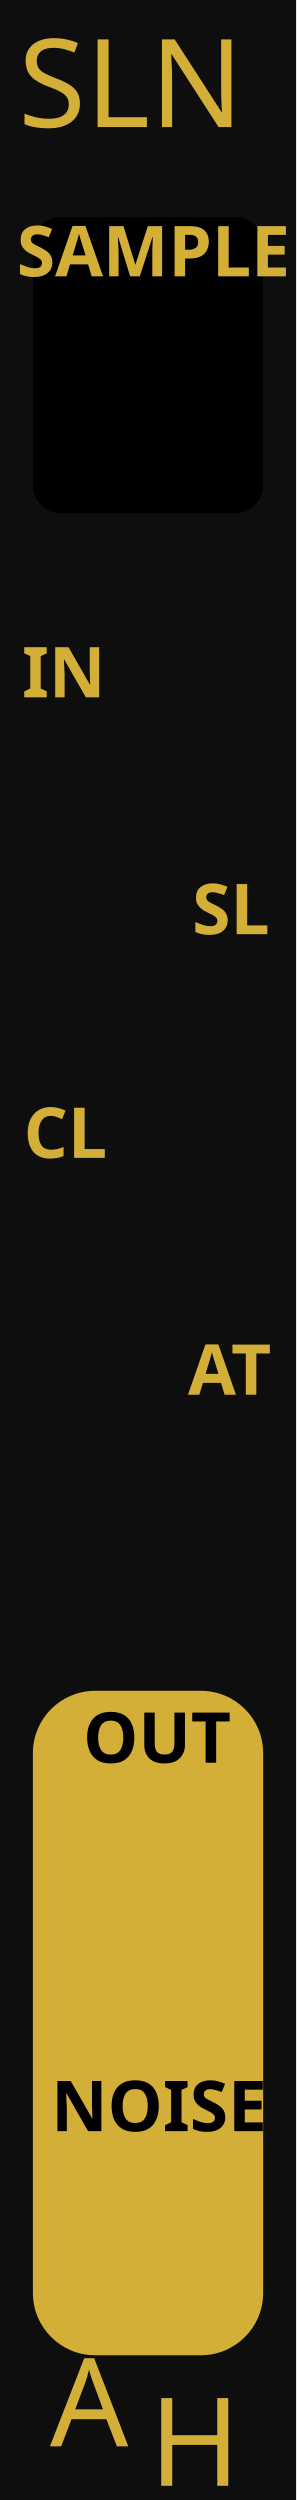
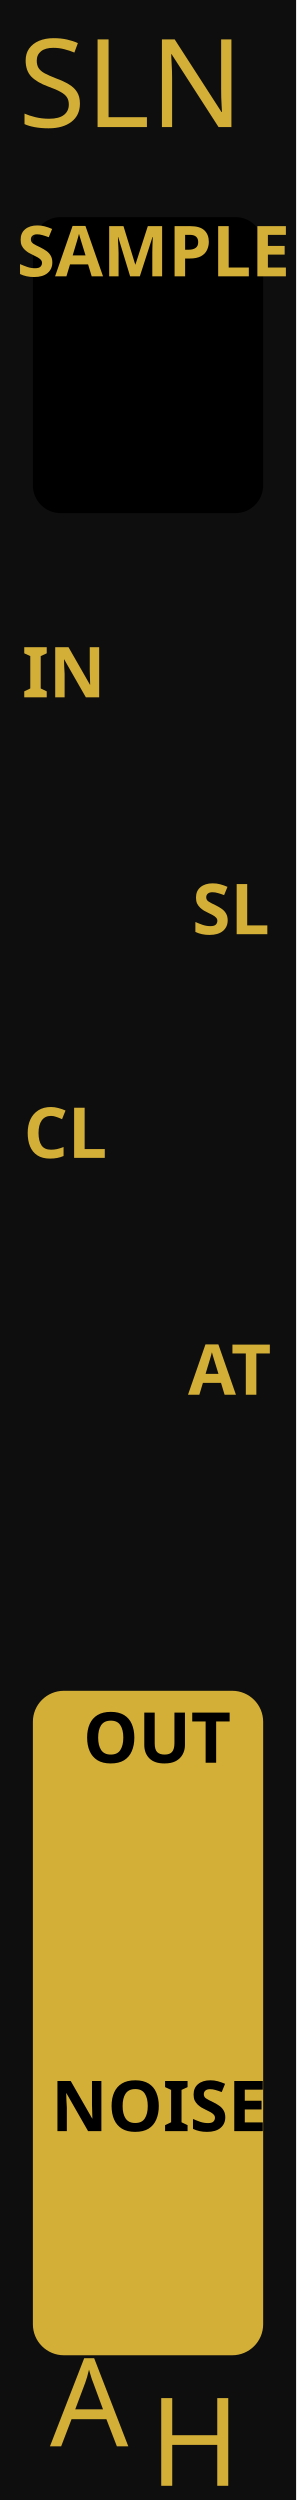
<svg xmlns="http://www.w3.org/2000/svg" xmlns:ns1="http://www.openswatchbook.org/uri/2009/osb" width="45" height="380" id="svg11791" version="1.1">
  <defs id="defs3">
    <marker orient="auto" refY="0" refX="0" id="DotM" style="overflow:visible">
      <path id="path4782" d="m -2.5,-1 c 0,2.76 -2.24,5 -5,5 -2.76,0 -5,-2.24 -5,-5 0,-2.76 2.24,-5 5,-5 2.76,0 5,2.24 5,5 z" style="fill-rule:evenodd;stroke:#000000;stroke-width:1pt" transform="matrix(0.4,0,0,0.4,2.96,0.4)" />
    </marker>
    <marker orient="auto" refY="0" refX="0" id="Arrow1Sstart" style="overflow:visible">
      <path id="path4730" d="M 0,0 5,-5 -12.5,0 5,5 Z" style="fill-rule:evenodd;stroke:#000000;stroke-width:1pt" transform="matrix(0.2,0,0,0.2,1.2,0)" />
    </marker>
    <marker orient="auto" refY="0" refX="0" id="Arrow2Mend" style="overflow:visible">
      <path id="path5158" style="fill-rule:evenodd;stroke-width:0.625;stroke-linejoin:round" d="M 8.719,4.034 -2.207,0.016 8.719,-4.002 c -1.745,2.372 -1.735,5.617 -6e-7,8.035 z" transform="scale(-0.6)" />
    </marker>
    <marker orient="auto" refY="0" refX="0" id="Arrow2Mstart" style="overflow:visible">
      <path id="path5155" style="fill-rule:evenodd;stroke-width:0.625;stroke-linejoin:round" d="M 8.719,4.034 -2.207,0.016 8.719,-4.002 c -1.745,2.372 -1.735,5.617 -6e-7,8.035 z" transform="scale(0.6)" />
    </marker>
    <marker orient="auto" refY="0" refX="0" id="Arrow1Mstart" style="overflow:visible">
      <path id="path6730" d="M 0,0 5,-5 -12.5,0 5,5 Z" style="fill-rule:evenodd;stroke:#000000;stroke-width:1pt" transform="matrix(0.4,0,0,0.4,4,0)" />
    </marker>
    <marker orient="auto" refY="0" refX="0" id="TriangleOutM" style="overflow:visible">
      <path id="path6869" d="M 5.77,0 -2.88,5 V -5 Z" style="fill-rule:evenodd;stroke:#000000;stroke-width:1pt" transform="scale(0.4)" />
    </marker>
    <marker orient="auto" refY="0" refX="0" id="TriangleOutS" style="overflow:visible">
      <path id="path6872" d="M 5.77,0 -2.88,5 V -5 Z" style="fill-rule:evenodd;stroke:#000000;stroke-width:1pt" transform="scale(0.2)" />
    </marker>
    <marker orient="auto" refY="0" refX="0" id="SquareL" style="overflow:visible">
      <path id="path7539" d="M -5,-5 V 5 H 5 V -5 Z" style="fill-rule:evenodd;stroke:#000000;stroke-width:1pt" transform="scale(0.8)" />
    </marker>
    <marker orient="auto" refY="0" refX="0" id="Arrow1Send" style="overflow:visible">
      <path id="path6739" d="M 0,0 5,-5 -12.5,0 5,5 Z" style="fill-rule:evenodd;stroke:#000000;stroke-width:1pt" transform="matrix(-0.2,0,0,-0.2,-1.2,0)" />
    </marker>
    <marker orient="auto" refY="0" refX="0" id="Arrow1Mend" style="overflow:visible">
      <path id="path6733" d="M 0,0 5,-5 -12.5,0 5,5 Z" style="fill-rule:evenodd;stroke:#000000;stroke-width:1pt" transform="matrix(-0.4,0,0,-0.4,-4,0)" />
    </marker>
    <marker orient="auto" refY="0" refX="0" id="Arrow1Lend" style="overflow:visible">
      <path id="path6727" d="M 0,0 5,-5 -12.5,0 5,5 Z" style="fill-rule:evenodd;stroke:#000000;stroke-width:1pt" transform="matrix(-0.8,0,0,-0.8,-10,0)" />
    </marker>
    <filter height="1" width="1" y="0" x="0" id="filter3998" style="color-interpolation-filters:sRGB">
      <feConvolveMatrix order="3 3" kernelMatrix="0 1 0 0 -2 0 0 1 0" in="SourceGraphic" divisor="1" targetX="1" targetY="1" preserveAlpha="true" result="result0" bias="0" id="feConvolveMatrix4000" />
    </filter>
    <filter height="1" width="1" y="0" x="0" id="filter3286" style="color-interpolation-filters:sRGB">
      <feFlood flood-color="rgb(128,128,128)" flood-opacity="0" result="result1" id="feFlood3288" />
      <feBlend result="result2" mode="normal" in2="SourceGraphic" id="feBlend3290" />
      <feComposite k4="0" k3="0" k1="0" result="result3" operator="arithmetic" k2="1" in2="SourceGraphic" id="feComposite3292" />
      <feComposite operator="in" in2="SourceGraphic" id="feComposite3294" />
    </filter>
    <clipPath clipPathUnits="userSpaceOnUse" id="clipPath6603">
      <path d="M 402,402 H 9515 V 13631 H 402 Z" id="path6605" style="clip-rule:evenodd" />
    </clipPath>
    <clipPath clipPathUnits="userSpaceOnUse" id="clipPath6613">
      <path d="M 402,402 H 9515 V 13631 H 402 Z" id="path6615" style="clip-rule:evenodd" />
    </clipPath>
    <clipPath clipPathUnits="userSpaceOnUse" id="clipPath6619">
      <path d="M 614,402 H 9303 V 6057 H 614 Z" id="path6621" style="clip-rule:evenodd" />
    </clipPath>
    <clipPath clipPathUnits="userSpaceOnUse" id="clipPath6290">
      <path d="M 402,402 H 9515 V 13631 H 402 Z" id="path6292" style="clip-rule:evenodd" />
    </clipPath>
    <clipPath clipPathUnits="userSpaceOnUse" id="clipPath6300">
      <path d="M 402,402 H 9515 V 13631 H 402 Z" id="path6302" style="clip-rule:evenodd" />
    </clipPath>
    <clipPath clipPathUnits="userSpaceOnUse" id="clipPath6306">
      <path d="M 614,402 H 9303 V 6655 H 614 Z" id="path6308" style="clip-rule:evenodd" />
    </clipPath>
    <clipPath clipPathUnits="userSpaceOnUse" id="clipPath5977">
      <path d="M 402,402 H 9515 V 13631 H 402 Z" id="path5979" style="clip-rule:evenodd" />
    </clipPath>
    <clipPath clipPathUnits="userSpaceOnUse" id="clipPath5987">
      <path d="M 402,402 H 9515 V 13631 H 402 Z" id="path5989" style="clip-rule:evenodd" />
    </clipPath>
    <clipPath clipPathUnits="userSpaceOnUse" id="clipPath5993">
      <path d="M 614,402 H 9303 V 6645 H 614 Z" id="path5995" style="clip-rule:evenodd" />
    </clipPath>
    <clipPath clipPathUnits="userSpaceOnUse" id="clipPath5664">
      <path d="M 402,402 H 9515 V 13631 H 402 Z" id="path5666" style="clip-rule:evenodd" />
    </clipPath>
    <clipPath clipPathUnits="userSpaceOnUse" id="clipPath5674">
      <path d="M 402,402 H 9515 V 13631 H 402 Z" id="path5676" style="clip-rule:evenodd" />
    </clipPath>
    <clipPath clipPathUnits="userSpaceOnUse" id="clipPath5680">
      <path d="M 614,402 H 9303 V 6655 H 614 Z" id="path5682" style="clip-rule:evenodd" />
    </clipPath>
    <clipPath clipPathUnits="userSpaceOnUse" id="clipPath5363">
      <path d="M 402,402 H 9515 V 13631 H 402 Z" id="path5365" style="clip-rule:evenodd" />
    </clipPath>
    <clipPath clipPathUnits="userSpaceOnUse" id="clipPath5373">
      <path d="M 402,402 H 9515 V 13631 H 402 Z" id="path5375" style="clip-rule:evenodd" />
    </clipPath>
    <clipPath clipPathUnits="userSpaceOnUse" id="clipPath5379">
      <path d="M 614,402 H 9303 V 6051 H 614 Z" id="path5381" style="clip-rule:evenodd" />
    </clipPath>
    <clipPath clipPathUnits="userSpaceOnUse" id="clipPath5062">
      <path d="M 402,402 H 9515 V 13631 H 402 Z" id="path5064" style="clip-rule:evenodd" />
    </clipPath>
    <clipPath clipPathUnits="userSpaceOnUse" id="clipPath5072">
      <path d="M 402,402 H 9515 V 13631 H 402 Z" id="path5074" style="clip-rule:evenodd" />
    </clipPath>
    <clipPath clipPathUnits="userSpaceOnUse" id="clipPath5078">
      <path d="M 614,402 H 9303 V 6051 H 614 Z" id="path5080" style="clip-rule:evenodd" />
    </clipPath>
    <clipPath clipPathUnits="userSpaceOnUse" id="clipPath4761">
      <path d="M 402,402 H 9515 V 13631 H 402 Z" id="path4763" style="clip-rule:evenodd" />
    </clipPath>
    <clipPath clipPathUnits="userSpaceOnUse" id="clipPath4771">
      <path d="M 402,402 H 9515 V 13631 H 402 Z" id="path4773" style="clip-rule:evenodd" />
    </clipPath>
    <clipPath clipPathUnits="userSpaceOnUse" id="clipPath4777">
      <path d="M 614,402 H 9303 V 6051 H 614 Z" id="path4779" style="clip-rule:evenodd" />
    </clipPath>
    <clipPath clipPathUnits="userSpaceOnUse" id="clipPath4159">
      <path d="M 402,402 H 9515 V 13631 H 402 Z" id="path4161" style="clip-rule:evenodd" />
    </clipPath>
    <clipPath clipPathUnits="userSpaceOnUse" id="clipPath4169">
      <path d="M 402,402 H 9515 V 13631 H 402 Z" id="path4171" style="clip-rule:evenodd" />
    </clipPath>
    <clipPath clipPathUnits="userSpaceOnUse" id="clipPath4175">
      <path d="M 614,402 H 9303 V 6051 H 614 Z" id="path4177" style="clip-rule:evenodd" />
    </clipPath>
    <linearGradient ns1:paint="solid" id="linearGradient8170">
      <stop id="stop8172" offset="0" style="stop-color:#000000;stop-opacity:1;" />
    </linearGradient>
    <filter height="1" width="1" y="0" x="0" id="filter3998-0" style="color-interpolation-filters:sRGB">
      <feConvolveMatrix order="3 3" kernelMatrix="0 1 0 0 -2 0 0 1 0" in="SourceGraphic" divisor="1" targetX="1" targetY="1" preserveAlpha="true" result="result0" bias="0" id="feConvolveMatrix4000-2" />
    </filter>
    <filter height="1" width="1" y="0" x="0" id="filter3286-2" style="color-interpolation-filters:sRGB">
      <feFlood flood-color="rgb(128,128,128)" flood-opacity="0" result="result1" id="feFlood3288-2" />
      <feBlend result="result2" mode="normal" in2="SourceGraphic" id="feBlend3290-7" />
      <feComposite k4="0" k3="0" k1="0" result="result3" operator="arithmetic" k2="1" in2="SourceGraphic" id="feComposite3292-9" />
      <feComposite operator="in" in2="SourceGraphic" id="feComposite3294-7" />
    </filter>
    <clipPath clipPathUnits="userSpaceOnUse" id="clipPath6603-6">
      <path d="M 402,402 H 9515 V 13631 H 402 Z" id="path6605-9" style="clip-rule:evenodd" />
    </clipPath>
    <clipPath clipPathUnits="userSpaceOnUse" id="clipPath6613-4">
      <path d="M 402,402 H 9515 V 13631 H 402 Z" id="path6615-8" style="clip-rule:evenodd" />
    </clipPath>
    <clipPath clipPathUnits="userSpaceOnUse" id="clipPath6619-1">
      <path d="M 614,402 H 9303 V 6057 H 614 Z" id="path6621-7" style="clip-rule:evenodd" />
    </clipPath>
    <clipPath clipPathUnits="userSpaceOnUse" id="clipPath6290-7">
      <path d="M 402,402 H 9515 V 13631 H 402 Z" id="path6292-5" style="clip-rule:evenodd" />
    </clipPath>
    <clipPath clipPathUnits="userSpaceOnUse" id="clipPath6300-0">
      <path d="M 402,402 H 9515 V 13631 H 402 Z" id="path6302-9" style="clip-rule:evenodd" />
    </clipPath>
    <clipPath clipPathUnits="userSpaceOnUse" id="clipPath6306-6">
      <path d="M 614,402 H 9303 V 6655 H 614 Z" id="path6308-7" style="clip-rule:evenodd" />
    </clipPath>
    <clipPath clipPathUnits="userSpaceOnUse" id="clipPath5977-5">
      <path d="M 402,402 H 9515 V 13631 H 402 Z" id="path5979-9" style="clip-rule:evenodd" />
    </clipPath>
    <clipPath clipPathUnits="userSpaceOnUse" id="clipPath5987-8">
      <path d="M 402,402 H 9515 V 13631 H 402 Z" id="path5989-4" style="clip-rule:evenodd" />
    </clipPath>
    <clipPath clipPathUnits="userSpaceOnUse" id="clipPath5993-8">
      <path d="M 614,402 H 9303 V 6645 H 614 Z" id="path5995-7" style="clip-rule:evenodd" />
    </clipPath>
    <clipPath clipPathUnits="userSpaceOnUse" id="clipPath5664-9">
      <path d="M 402,402 H 9515 V 13631 H 402 Z" id="path5666-9" style="clip-rule:evenodd" />
    </clipPath>
    <clipPath clipPathUnits="userSpaceOnUse" id="clipPath5674-5">
      <path d="M 402,402 H 9515 V 13631 H 402 Z" id="path5676-5" style="clip-rule:evenodd" />
    </clipPath>
    <clipPath clipPathUnits="userSpaceOnUse" id="clipPath5680-8">
      <path d="M 614,402 H 9303 V 6655 H 614 Z" id="path5682-9" style="clip-rule:evenodd" />
    </clipPath>
    <clipPath clipPathUnits="userSpaceOnUse" id="clipPath5363-3">
      <path d="M 402,402 H 9515 V 13631 H 402 Z" id="path5365-2" style="clip-rule:evenodd" />
    </clipPath>
    <clipPath clipPathUnits="userSpaceOnUse" id="clipPath5373-7">
      <path d="M 402,402 H 9515 V 13631 H 402 Z" id="path5375-5" style="clip-rule:evenodd" />
    </clipPath>
    <clipPath clipPathUnits="userSpaceOnUse" id="clipPath5379-4">
      <path d="M 614,402 H 9303 V 6051 H 614 Z" id="path5381-8" style="clip-rule:evenodd" />
    </clipPath>
    <clipPath clipPathUnits="userSpaceOnUse" id="clipPath5062-2">
      <path d="M 402,402 H 9515 V 13631 H 402 Z" id="path5064-2" style="clip-rule:evenodd" />
    </clipPath>
    <clipPath clipPathUnits="userSpaceOnUse" id="clipPath5072-4">
      <path d="M 402,402 H 9515 V 13631 H 402 Z" id="path5074-9" style="clip-rule:evenodd" />
    </clipPath>
    <clipPath clipPathUnits="userSpaceOnUse" id="clipPath5078-8">
      <path d="M 614,402 H 9303 V 6051 H 614 Z" id="path5080-7" style="clip-rule:evenodd" />
    </clipPath>
    <clipPath clipPathUnits="userSpaceOnUse" id="clipPath4761-5">
      <path d="M 402,402 H 9515 V 13631 H 402 Z" id="path4763-2" style="clip-rule:evenodd" />
    </clipPath>
    <clipPath clipPathUnits="userSpaceOnUse" id="clipPath4771-1">
      <path d="M 402,402 H 9515 V 13631 H 402 Z" id="path4773-7" style="clip-rule:evenodd" />
    </clipPath>
    <clipPath clipPathUnits="userSpaceOnUse" id="clipPath4777-0">
      <path d="M 614,402 H 9303 V 6051 H 614 Z" id="path4779-9" style="clip-rule:evenodd" />
    </clipPath>
    <clipPath clipPathUnits="userSpaceOnUse" id="clipPath4159-1">
      <path d="M 402,402 H 9515 V 13631 H 402 Z" id="path4161-2" style="clip-rule:evenodd" />
    </clipPath>
    <clipPath clipPathUnits="userSpaceOnUse" id="clipPath4169-5">
      <path d="M 402,402 H 9515 V 13631 H 402 Z" id="path4171-5" style="clip-rule:evenodd" />
    </clipPath>
    <clipPath clipPathUnits="userSpaceOnUse" id="clipPath4175-8">
      <path d="M 614,402 H 9303 V 6051 H 614 Z" id="path4177-8" style="clip-rule:evenodd" />
    </clipPath>
    <linearGradient ns1:paint="solid" id="linearGradient8170-5">
      <stop id="stop8172-0" offset="0" style="stop-color:#000000;stop-opacity:1;" />
    </linearGradient>
    <clipPath id="clip89">
      <rect id="rect4864" height="19" width="18" x="0" y="0" />
    </clipPath>
    <clipPath id="clip90">
      <path id="path4861" d="m 0.898,0.129 h 16.25 v 17.883 h -16.25 z m 0,0" />
    </clipPath>
    <mask id="mask44">
      <g transform="matrix(0.2645833,0,0,0.2645833,89.35879,128.5777)" id="g4858" style="filter:url(#alpha)">
        <rect id="rect4856" style="fill:#000000;fill-opacity:0.15;stroke:none" height="3351.5" width="3052.87" y="0" x="0" />
      </g>
    </mask>
    <filter height="1" width="1" y="0" x="0" filterUnits="objectBoundingBox" id="alpha">
      <feColorMatrix id="feColorMatrix4149" values="0 0 0 0 1 0 0 0 0 1 0 0 0 0 1 0 0 0 1 0" in="SourceGraphic" type="matrix" />
    </filter>
    <clipPath id="clipPath17821">
      <rect id="rect17819" height="19" width="18" x="0" y="0" />
    </clipPath>
    <clipPath id="clipPath17825">
      <path id="path17823" d="m 0.898,0.129 h 16.25 v 17.883 h -16.25 z m 0,0" />
    </clipPath>
    <clipPath id="clip87">
      <rect id="rect4848" height="26" width="24" x="0" y="0" />
    </clipPath>
    <clipPath id="clip88">
      <path id="path4845" d="m 0.684,0.922 h 22.68 v 24.938 H 0.684 Z m 0,0" />
    </clipPath>
    <mask id="mask43">
      <g transform="matrix(0.2645833,0,0,0.2645833,89.35879,128.5777)" id="g4842" style="filter:url(#alpha)">
        <rect id="rect4840" style="fill:#000000;fill-opacity:0.15;stroke:none" height="3351.5" width="3052.87" y="0" x="0" />
      </g>
    </mask>
    <filter height="1" width="1" y="0" x="0" filterUnits="objectBoundingBox" id="filter17836">
      <feColorMatrix id="feColorMatrix17834" values="0 0 0 0 1 0 0 0 0 1 0 0 0 0 1 0 0 0 1 0" in="SourceGraphic" type="matrix" />
    </filter>
    <clipPath id="clipPath17840">
      <rect id="rect17838" height="26" width="24" x="0" y="0" />
    </clipPath>
    <clipPath id="clipPath17844">
      <path id="path17842" d="m 0.684,0.922 h 22.68 v 24.938 H 0.684 Z m 0,0" />
    </clipPath>
  </defs>
  <g id="layer2" style="display:inline" transform="translate(0.01175524,-74.38676)">
    <rect style="opacity:0.94;fill:#000000;fill-opacity:1;stroke-width:7.019" id="rect7953" width="45" height="380" x="-0.012" y="74.387" ry="0" />
    <g style="font-style:normal;font-variant:normal;font-weight:bold;font-stretch:condensed;font-size:24px;line-height:125%;font-family:Miso;-inkscape-font-specification:'Miso Bold Condensed';letter-spacing:-0.06px;word-spacing:0px;fill:#000000;fill-opacity:1;stroke:none" id="text4395" transform="matrix(0.8346288,0,0,0.8346288,-0.00194398,75.14247)" />
    <g transform="matrix(0.8346288,0,0,0.8346288,-0.00194398,76.32542)" style="font-style:normal;font-variant:normal;font-weight:normal;font-stretch:normal;font-size:16px;line-height:125%;font-family:Nasalization;-inkscape-font-specification:Nasalization;letter-spacing:0px;word-spacing:0px;fill:#000000;fill-opacity:1;stroke:none" id="text20106" />
    <g style="font-style:normal;font-variant:normal;font-weight:bold;font-stretch:condensed;font-size:14px;line-height:125%;font-family:Miso;-inkscape-font-specification:'Miso Bold Condensed';letter-spacing:-0.06px;word-spacing:0px;fill:#000000;fill-opacity:1;stroke:none" id="flowRoot7367" transform="matrix(0.8346288,0,0,0.8346288,-0.00194398,75.14247)" />
    <g transform="matrix(0.8346288,0,0,0.8346288,-0.00194398,76.32542)" style="font-style:normal;font-variant:normal;font-weight:bold;font-stretch:condensed;font-size:14px;line-height:125%;font-family:Miso;-inkscape-font-specification:'Miso Bold Condensed';letter-spacing:0px;word-spacing:0px;fill:#000000;fill-opacity:1;stroke:none" id="text10240" />
    <g style="display:inline;fill:#ffffff;fill-opacity:1" transform="matrix(0.8346288,0,0,0.8346288,-34.48847,235.1078)" id="g4020" />
    <text id="text7961" y="93.702" x="2.76" style="font-style:normal;font-weight:normal;font-size:40px;line-height:1.25;font-family:sans-serif;letter-spacing:0px;word-spacing:0px;fill:#d4af37;fill-opacity:1;stroke:none" xml:space="preserve">
      <tspan style="font-style:normal;font-variant:normal;font-weight:normal;font-stretch:normal;font-size:18.667px;font-family:'Cooper Black';-inkscape-font-specification:'Cooper Black, Normal';font-variant-ligatures:normal;font-variant-caps:normal;font-variant-numeric:normal;font-feature-settings:normal;text-align:start;writing-mode:lr-tb;text-anchor:start;fill:#d4af37;fill-opacity:1" y="93.702" x="2.76" id="tspan7959">SLN</tspan>
    </text>
    <text xml:space="preserve" style="font-style:normal;font-weight:normal;font-size:40px;line-height:1.25;font-family:sans-serif;letter-spacing:0px;word-spacing:0px;fill:#000000;fill-opacity:1;stroke:none" x="112.307" y="441.102" id="text6045">
      <tspan id="tspan6043" x="112.307" y="476.492" />
    </text>
    <g id="g6059" transform="translate(-98.38333,1.500498)">
      <text id="text6049" y="444.725" x="105.966" style="font-style:normal;font-weight:normal;font-size:40px;line-height:1.25;font-family:sans-serif;letter-spacing:0px;word-spacing:0px;fill:#000000;fill-opacity:1;stroke:none" xml:space="preserve">
        <tspan style="font-style:normal;font-variant:normal;font-weight:normal;font-stretch:normal;font-size:18.667px;font-family:'Cooper Black';-inkscape-font-specification:'Cooper Black, Normal';font-variant-ligatures:normal;font-variant-caps:normal;font-variant-numeric:normal;font-feature-settings:normal;text-align:start;writing-mode:lr-tb;text-anchor:start;fill:#d4af37;fill-opacity:1" y="444.725" x="105.966" id="tspan6047">A</tspan>
      </text>
      <text xml:space="preserve" style="font-style:normal;font-weight:normal;font-size:40px;line-height:1.25;font-family:sans-serif;letter-spacing:0px;word-spacing:0px;fill:#000000;fill-opacity:1;stroke:none" x="121.066" y="450.725" id="text6053">
        <tspan id="tspan6051" x="121.066" y="450.725" style="font-style:normal;font-variant:normal;font-weight:normal;font-stretch:normal;font-size:18.667px;font-family:'Cooper Black';-inkscape-font-specification:'Cooper Black, Normal';font-variant-ligatures:normal;font-variant-caps:normal;font-variant-numeric:normal;font-feature-settings:normal;text-align:start;writing-mode:lr-tb;text-anchor:start;fill:#d4af37;fill-opacity:1">H</tspan>
      </text>
    </g>
    <flowRoot xml:space="preserve" id="flowRoot3678" style="font-style:normal;font-variant:normal;font-weight:normal;font-stretch:normal;font-size:40px;line-height:1.25;font-family:Eurostile;-inkscape-font-specification:Eurostile;letter-spacing:0px;word-spacing:0px;fill:#000000;fill-opacity:1;stroke:none">
      <flowRegion id="flowRegion3680">
        <rect id="rect3682" width="372.63" height="93.751" x="-29.075" y="292.183" />
      </flowRegion>
      <flowPara id="flowPara3684" />
    </flowRoot>
    <text transform="scale(0.994209,1.005825)" id="text19589" y="366.253" x="232.178" style="font-style:normal;font-weight:normal;font-size:39.768px;line-height:1.25;font-family:sans-serif;letter-spacing:0px;word-spacing:0px;display:inline;fill:#d4af37;fill-opacity:1;stroke:none;stroke-width:0.994" xml:space="preserve">
      <tspan style="font-style:normal;font-variant:normal;font-weight:bold;font-stretch:normal;font-size:10.605px;font-family:Eurostile;-inkscape-font-specification:'Eurostile, Bold';font-variant-ligatures:normal;font-variant-caps:normal;font-variant-numeric:normal;font-feature-settings:normal;text-align:start;writing-mode:lr-tb;text-anchor:start;fill:#d4af37;fill-opacity:1;stroke-width:0.994" y="401.439" x="232.178" id="tspan19587" />
    </text>
    <text transform="scale(0.994209,1.005825)" id="text19597" y="366.253" x="268.388" style="font-style:normal;font-weight:normal;font-size:39.768px;line-height:1.25;font-family:sans-serif;letter-spacing:0px;word-spacing:0px;display:inline;fill:#d4af37;fill-opacity:1;stroke:none;stroke-width:0.994" xml:space="preserve">
      <tspan style="font-style:normal;font-variant:normal;font-weight:bold;font-stretch:normal;font-size:10.605px;font-family:Eurostile;-inkscape-font-specification:'Eurostile, Bold';font-variant-ligatures:normal;font-variant-caps:normal;font-variant-numeric:normal;font-feature-settings:normal;text-align:start;writing-mode:lr-tb;text-anchor:start;fill:#d4af37;fill-opacity:1;stroke-width:0.994" y="401.439" x="268.388" id="tspan19595" />
    </text>
-     <rect transform="scale(1,-1)" ry="9.469" y="-432.387" x="4.988" height="101" width="35" id="rect1115" style="display:inline;fill:#d4af37;fill-opacity:1;stroke-width:1.176" />
+     <rect transform="scale(1,-1)" ry="4.708" y="-432.387" x="4.988" height="101" width="35" id="rect1115" style="display:inline;fill:#d4af37;fill-opacity:1;stroke-width:1.176" />
    <text transform="scale(0.994209,1.005825)" id="text1119" y="340.342" x="12.7" style="font-style:normal;font-weight:normal;font-size:39.768px;line-height:1.25;font-family:sans-serif;letter-spacing:0px;word-spacing:0px;display:inline;fill:#000000;fill-opacity:1;stroke:none;stroke-width:0.994" xml:space="preserve">
      <tspan style="font-style:normal;font-variant:normal;font-weight:bold;font-stretch:normal;font-size:10.605px;font-family:Eurostile;-inkscape-font-specification:'Eurostile, Bold';font-variant-ligatures:normal;font-variant-caps:normal;font-variant-numeric:normal;font-feature-settings:normal;text-align:start;writing-mode:lr-tb;text-anchor:start;fill:#000000;fill-opacity:1;stroke-width:0.994" y="340.342" x="12.7" id="tspan1117">OUT</tspan>
    </text>
    <rect style="display:inline;fill:#000000;fill-opacity:1;stroke-width:0.785" id="rect2684" width="35" height="45" x="4.988" y="-152.387" ry="4.219" transform="scale(1,-1)" />
    <text xml:space="preserve" style="font-style:normal;font-weight:normal;font-size:39.768px;line-height:1.25;font-family:sans-serif;letter-spacing:0px;word-spacing:0px;display:inline;fill:#d4af37;fill-opacity:1;stroke:none;stroke-width:0.994" x="2.567" y="115.713" id="text2688-4" transform="scale(0.994209,1.005825)">
      <tspan id="tspan2686" x="2.567" y="115.713" style="font-style:normal;font-variant:normal;font-weight:bold;font-stretch:normal;font-size:10.605px;font-family:Eurostile;-inkscape-font-specification:'Eurostile, Bold';font-variant-ligatures:normal;font-variant-caps:normal;font-variant-numeric:normal;font-feature-settings:normal;text-align:start;writing-mode:lr-tb;text-anchor:start;fill:#d4af37;fill-opacity:1;stroke-width:0.994">SAMPLE</tspan>
    </text>
    <text xml:space="preserve" style="font-style:normal;font-weight:normal;font-size:39.768px;line-height:1.25;font-family:sans-serif;letter-spacing:0px;word-spacing:0px;display:inline;fill:#000000;fill-opacity:1;stroke:none;stroke-width:0.994" x="7.817" y="396.018" id="text2090" transform="scale(0.994209,1.005825)">
      <tspan id="tspan2088" x="7.817" y="396.018" style="font-style:normal;font-variant:normal;font-weight:bold;font-stretch:normal;font-size:10.605px;font-family:Eurostile;-inkscape-font-specification:'Eurostile, Bold';font-variant-ligatures:normal;font-variant-caps:normal;font-variant-numeric:normal;font-feature-settings:normal;text-align:start;writing-mode:lr-tb;text-anchor:start;fill:#000000;fill-opacity:1;stroke-width:0.994">NOISE</tspan>
    </text>
    <text transform="scale(0.994209,1.005825)" id="text2096" y="248.936" x="3.615" style="font-style:normal;font-weight:normal;font-size:39.768px;line-height:1.25;font-family:sans-serif;letter-spacing:0px;word-spacing:0px;display:inline;fill:#d4af37;fill-opacity:1;stroke:none;stroke-width:0.994" xml:space="preserve">
      <tspan style="font-style:normal;font-variant:normal;font-weight:bold;font-stretch:normal;font-size:10.605px;font-family:Eurostile;-inkscape-font-specification:'Eurostile, Bold';font-variant-ligatures:normal;font-variant-caps:normal;font-variant-numeric:normal;font-feature-settings:normal;text-align:start;writing-mode:lr-tb;text-anchor:start;fill:#d4af37;fill-opacity:1;stroke-width:0.994" y="248.936" x="3.615" id="tspan2094">CL</tspan>
    </text>
    <text xml:space="preserve" style="font-style:normal;font-weight:normal;font-size:39.768px;line-height:1.25;font-family:sans-serif;letter-spacing:0px;word-spacing:0px;display:inline;fill:#d4af37;fill-opacity:1;stroke:none;stroke-width:0.994" x="29.376" y="215.133" id="text2102" transform="scale(0.994209,1.005825)">
      <tspan id="tspan2100" x="29.376" y="215.133" style="font-style:normal;font-variant:normal;font-weight:bold;font-stretch:normal;font-size:10.605px;font-family:Eurostile;-inkscape-font-specification:'Eurostile, Bold';font-variant-ligatures:normal;font-variant-caps:normal;font-variant-numeric:normal;font-feature-settings:normal;text-align:start;writing-mode:lr-tb;text-anchor:start;fill:#d4af37;fill-opacity:1;stroke-width:0.994">SL</tspan>
    </text>
    <text transform="scale(0.994209,1.005825)" id="text2108" y="179.342" x="3.351" style="font-style:normal;font-weight:normal;font-size:39.768px;line-height:1.25;font-family:sans-serif;letter-spacing:0px;word-spacing:0px;display:inline;fill:#d4af37;fill-opacity:1;stroke:none;stroke-width:0.994" xml:space="preserve">
      <tspan style="font-style:normal;font-variant:normal;font-weight:bold;font-stretch:normal;font-size:10.605px;font-family:Eurostile;-inkscape-font-specification:'Eurostile, Bold';font-variant-ligatures:normal;font-variant-caps:normal;font-variant-numeric:normal;font-feature-settings:normal;text-align:start;writing-mode:lr-tb;text-anchor:start;fill:#d4af37;fill-opacity:1;stroke-width:0.994" y="179.342" x="3.351" id="tspan2106">IN</tspan>
    </text>
    <text xml:space="preserve" style="font-style:normal;font-weight:normal;font-size:39.768px;line-height:1.25;font-family:sans-serif;letter-spacing:0px;word-spacing:0px;display:inline;fill:#d4af37;fill-opacity:1;stroke:none;stroke-width:0.994" x="28.729" y="284.728" id="text4293" transform="scale(0.994209,1.005825)">
      <tspan id="tspan4291" x="28.729" y="284.728" style="font-style:normal;font-variant:normal;font-weight:bold;font-stretch:normal;font-size:10.605px;font-family:Eurostile;-inkscape-font-specification:'Eurostile, Bold';font-variant-ligatures:normal;font-variant-caps:normal;font-variant-numeric:normal;font-feature-settings:normal;text-align:start;writing-mode:lr-tb;text-anchor:start;fill:#d4af37;fill-opacity:1;stroke-width:0.994">AT</tspan>
    </text>
  </g>
</svg>
